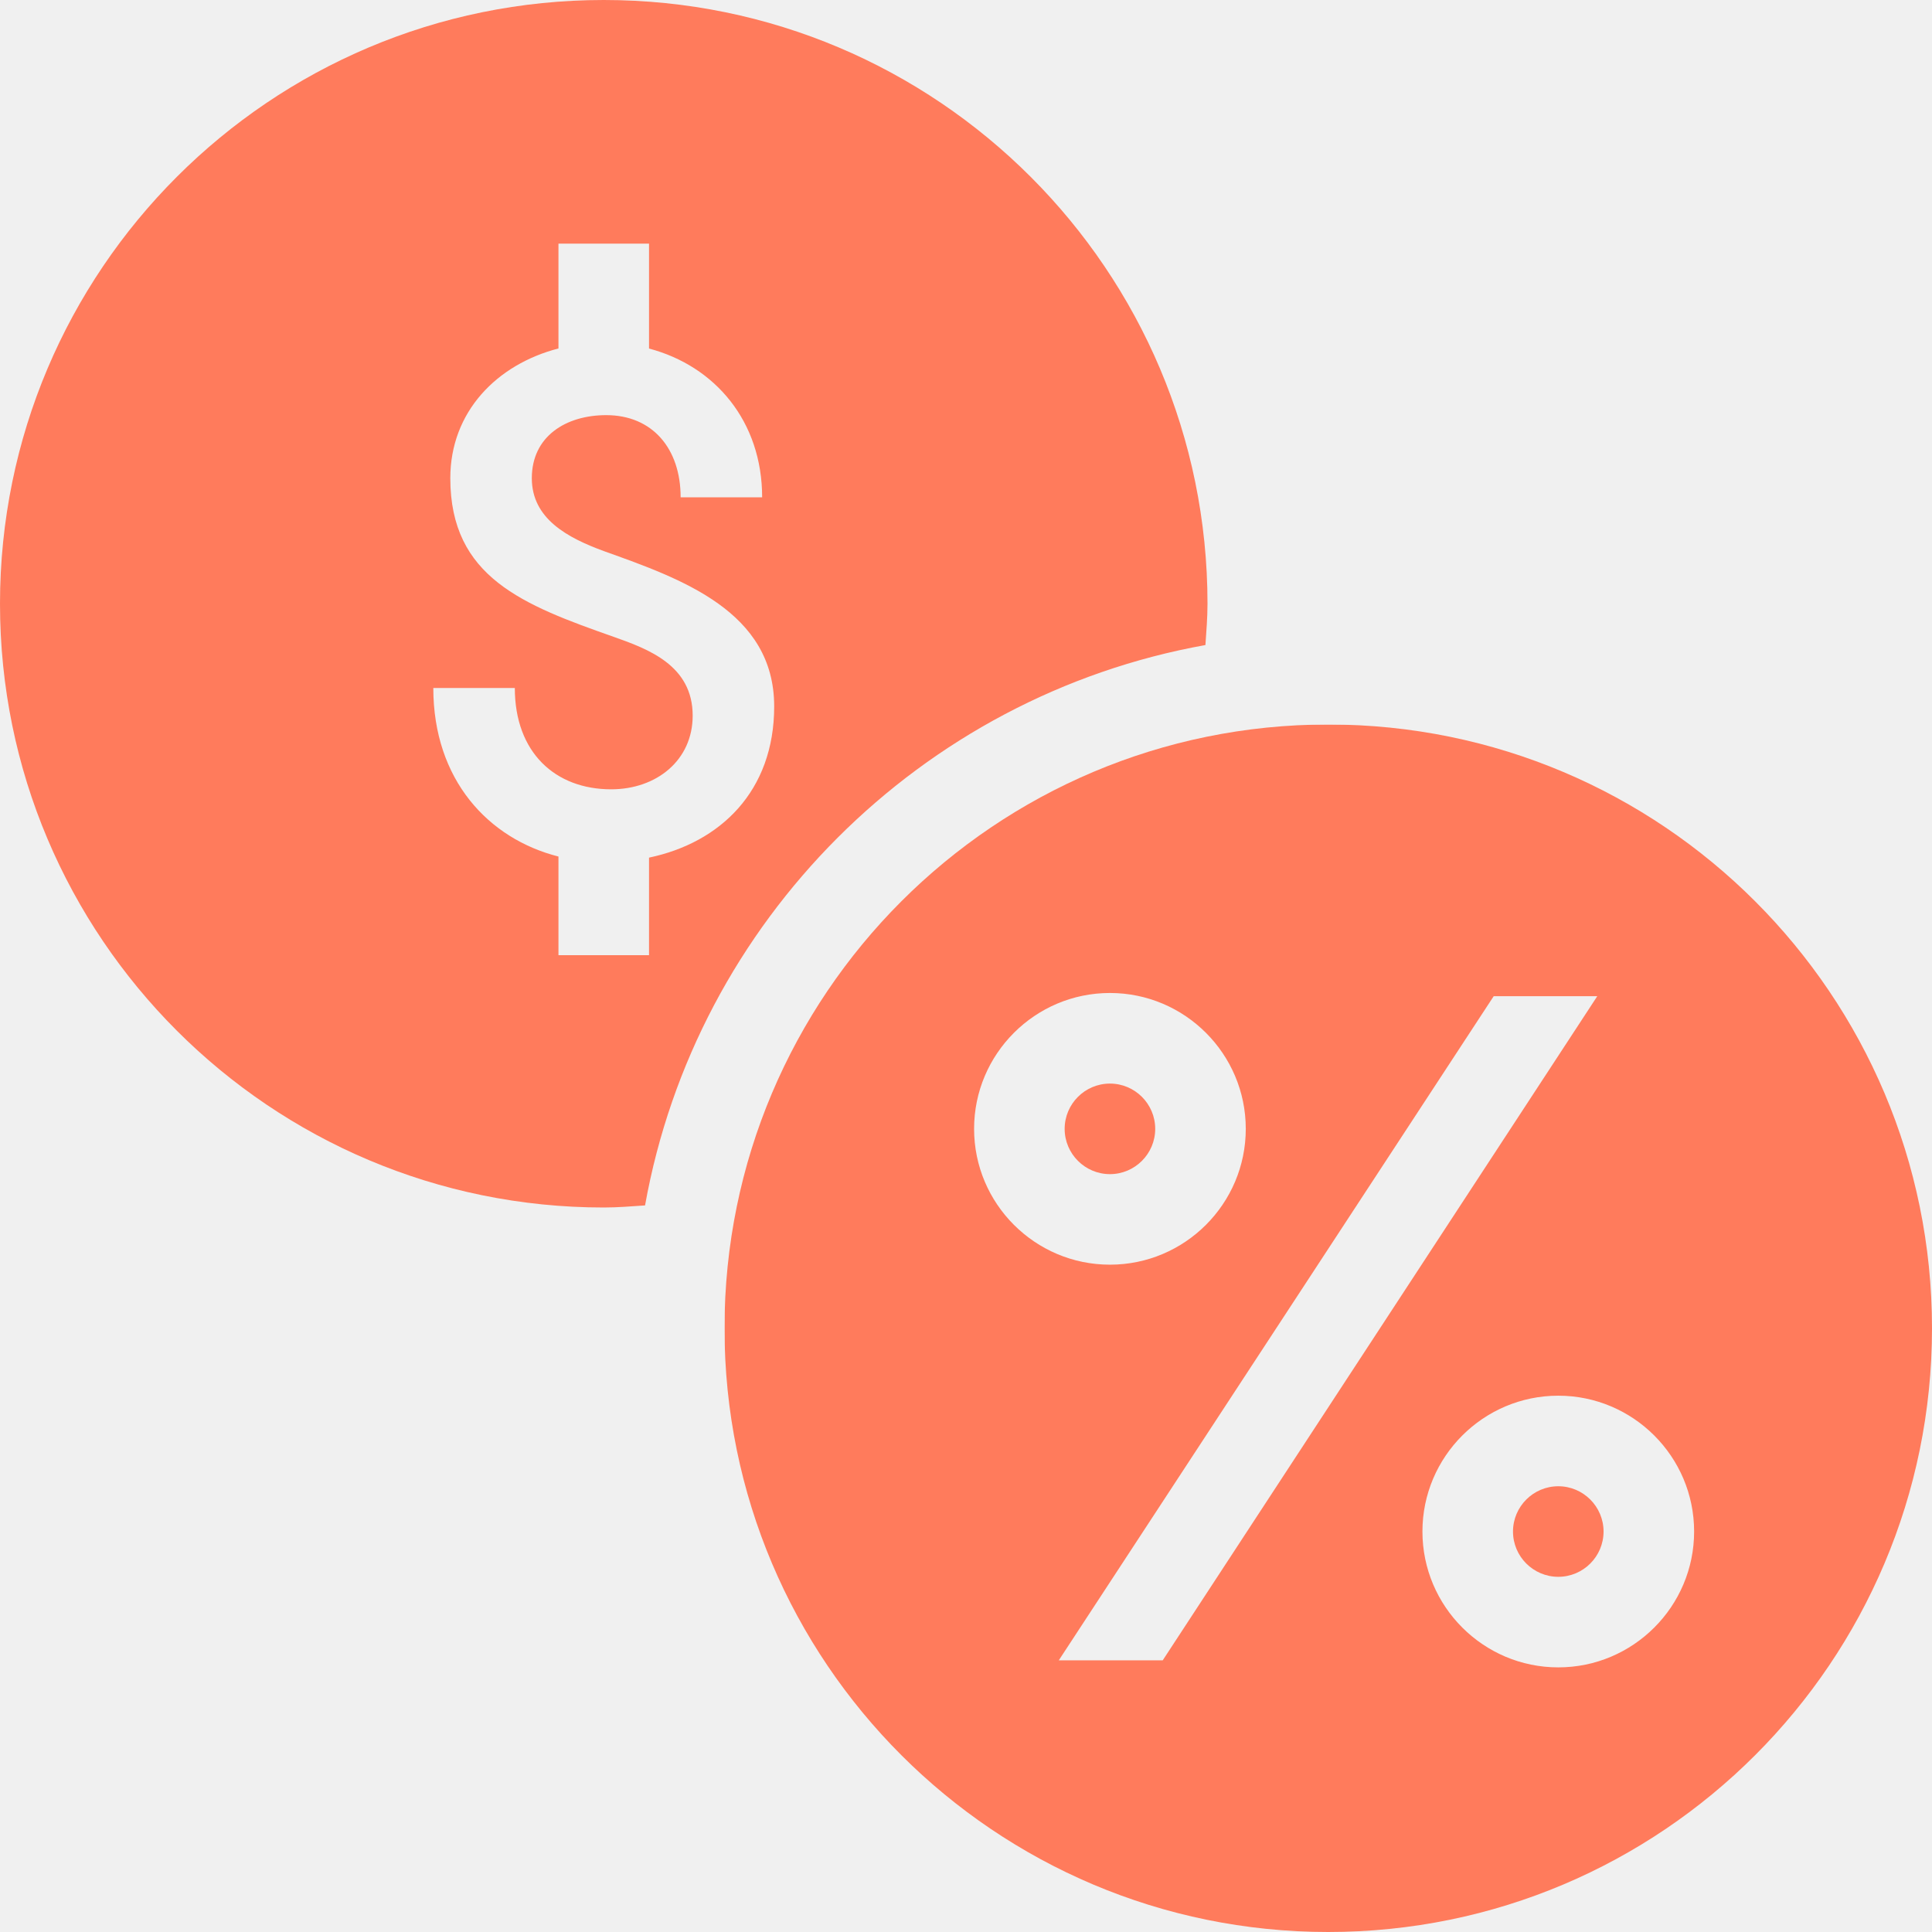
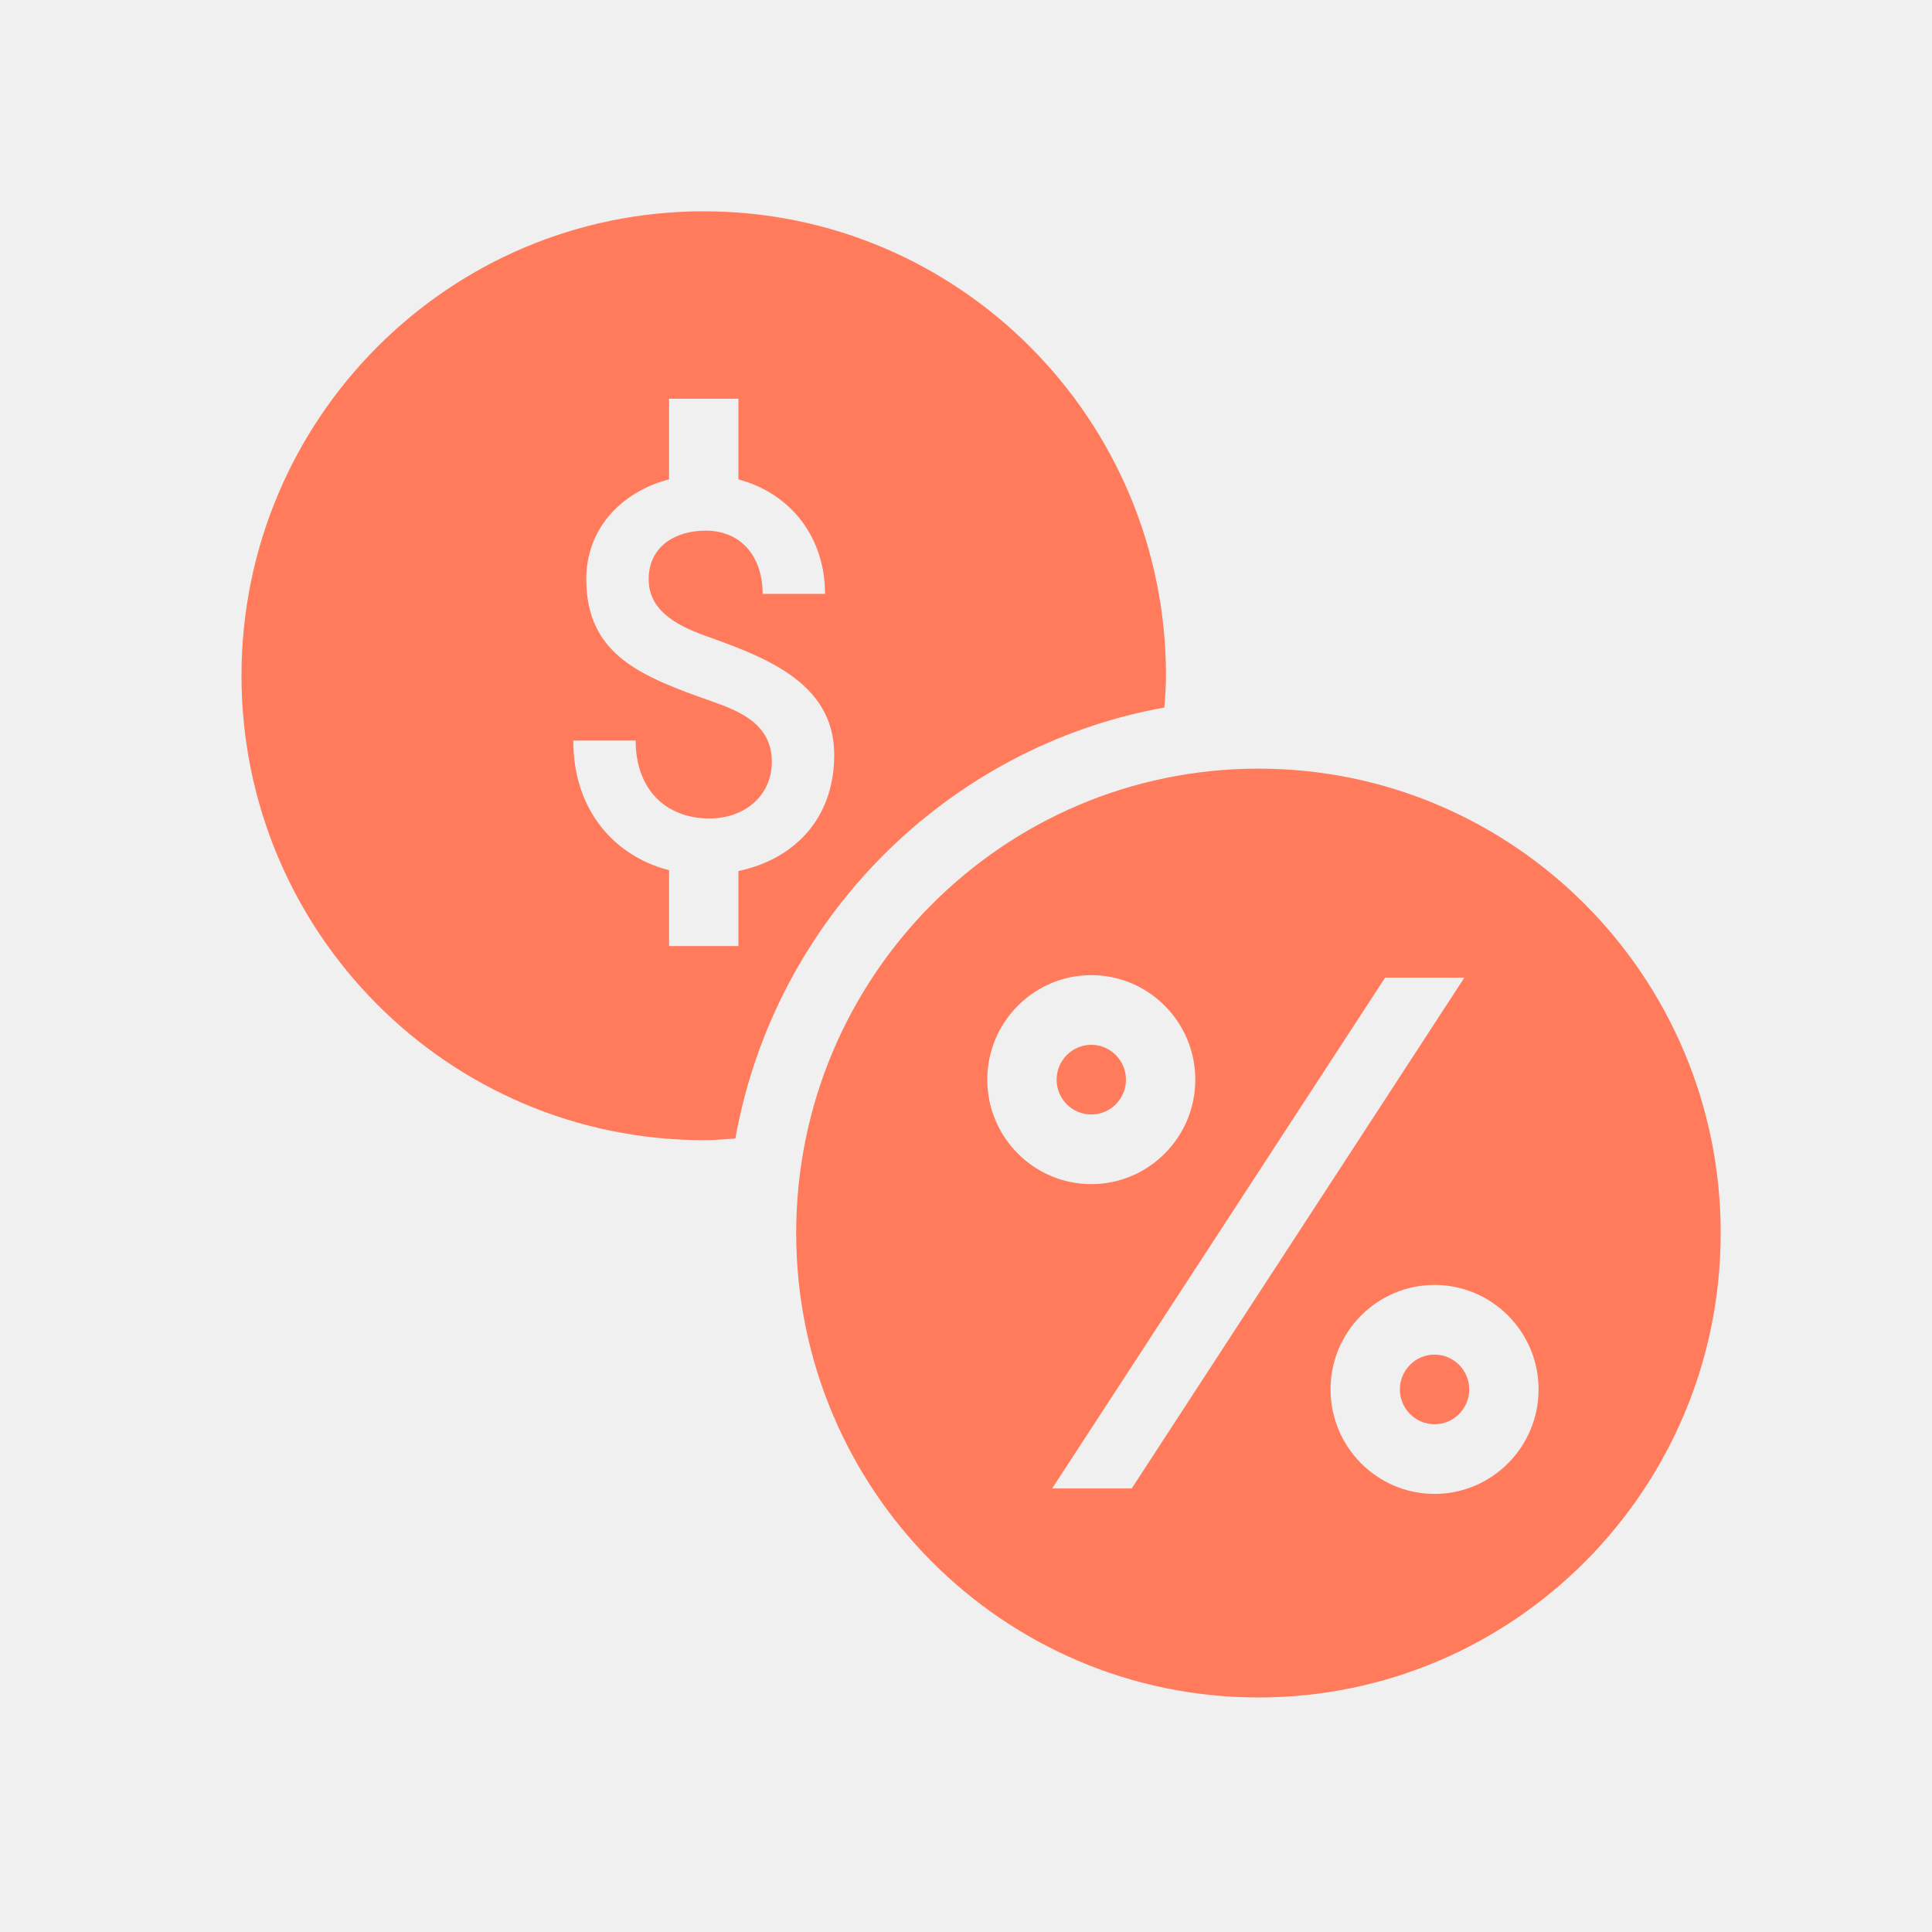
- <svg xmlns="http://www.w3.org/2000/svg" xmlns:xlink="http://www.w3.org/1999/xlink" width="64px" height="64px" viewBox="0 0 64 64" version="1.1">
-   <defs>
-     <polygon id="path-1" points="-0 40 40 40 40 0 -0 0" />
-   </defs>
+ <svg xmlns="http://www.w3.org/2000/svg" width="64px" height="64px" viewBox="0 0 64 64" version="1.1">
+   <defs />
  <g id="Page-1" stroke="none" stroke-width="1" fill="none" fill-rule="evenodd">
-     <g id="Homepage-V3" transform="translate(-150, -972)">
-       <g id="How-It-Works" transform="translate(0, 676)">
-         <g id="Bid-How-It-Works-Icon" transform="translate(150, 296)">
-           <path d="M21.5,28.41 L21.5,31.641 L18.5,31.641 L18.5,28.374 C16.183,27.787 14.354,25.836 14.354,22.79 L17.054,22.79 C17.054,24.927 18.392,26.147 20.246,26.147 C21.749,26.147 22.946,25.184 22.946,23.706 C22.946,22.039 21.467,21.499 20.34,21.1 C17.335,20.043 14.917,19.128 14.917,15.841 C14.917,13.639 16.461,12.071 18.5,11.543 L18.5,8.071 L21.5,8.071 L21.5,11.546 C23.694,12.126 25.247,13.964 25.247,16.475 L22.547,16.475 C22.547,14.855 21.608,13.752 20.082,13.752 C18.744,13.752 17.617,14.456 17.617,15.841 C17.617,17.179 18.791,17.813 20.012,18.259 C22.571,19.174 25.646,20.254 25.646,23.401 C25.646,26.212 23.857,27.915 21.5,28.41 M20,-0 C8.954,-0 0,8.955 0,20 C0,31.046 8.954,40 20,40 C20.462,40 20.914,39.962 21.368,39.931 C23.058,30.506 30.506,23.059 39.931,21.368 C39.962,20.914 40,20.462 40,20 C40,8.955 31.046,-0 20,-0" id="Fill-1" fill="#FF7B5C" />
-           <path d="M38.268,37.395 C38.268,36.568 37.595,35.895 36.768,35.895 C35.941,35.895 35.268,36.568 35.268,37.395 C35.268,38.221 35.941,38.895 36.768,38.895 C37.595,38.895 38.268,38.221 38.268,37.395" id="Fill-4" fill="#FF7B5C" />
-           <path d="M51.62,49.234 C50.793,49.234 50.12,49.907 50.12,50.734 C50.12,51.561 50.793,52.234 51.62,52.234 C52.447,52.234 53.12,51.561 53.12,50.734 C53.12,49.907 52.447,49.234 51.62,49.234" id="Fill-6" fill="#FF7B5C" />
-           <g id="Group-10" transform="translate(24, 24)">
-             <mask id="mask-2" fill="white">
-               <use xlink:href="#path-1" />
-             </mask>
-             <g id="Clip-9" />
-             <path d="M27.62,31.234 C25.139,31.234 23.12,29.215 23.12,26.734 C23.12,24.253 25.139,22.234 27.62,22.234 C30.101,22.234 32.12,24.253 32.12,26.734 C32.12,29.215 30.101,31.234 27.62,31.234 L27.62,31.234 Z M14.517,31 L11.074,31 L25.481,9 L28.912,9 L14.517,31 Z M8.268,13.394 C8.268,10.913 10.287,8.894 12.768,8.894 C15.249,8.894 17.268,10.913 17.268,13.394 C17.268,15.876 15.249,17.894 12.768,17.894 C10.287,17.894 8.268,15.876 8.268,13.394 L8.268,13.394 Z M20,0 C8.955,0 -0,8.954 -0,20 C-0,31.045 8.955,40 20,40 C31.046,40 40,31.045 40,20 C40,8.954 31.046,0 20,0 L20,0 Z" id="Fill-8" fill="#FF7B5C" mask="url(#mask-2)" />
-           </g>
-         </g>
+     <g id="Artboard" fill="#FF7B5C">
+       <g id="Bid-How-It-Works-Icon" transform="translate(8, 7)">
+         <path d="M16.461,21.854 L16.461,24.339 L14.164,24.339 L14.164,21.826 C12.39,21.374 10.99,19.874 10.99,17.531 L13.057,17.531 C13.057,19.174 14.081,20.113 15.501,20.113 C16.652,20.113 17.568,19.372 17.568,18.235 C17.568,16.953 16.436,16.537 15.573,16.231 C13.272,15.417 11.421,14.714 11.421,12.185 C11.421,10.491 12.603,9.285 14.164,8.879 L14.164,6.208 L16.461,6.208 L16.461,8.881 C18.141,9.327 19.33,10.741 19.33,12.673 L17.263,12.673 C17.263,11.427 16.544,10.578 15.375,10.578 C14.351,10.578 13.488,11.12 13.488,12.185 C13.488,13.214 14.387,13.702 15.322,14.045 C17.281,14.749 19.635,15.58 19.635,18.001 C19.635,20.163 18.266,21.473 16.461,21.854 M15.312,-0 C6.855,-0 0,6.888 0,15.384 C0,23.881 6.855,30.769 15.312,30.769 C15.666,30.769 16.012,30.74 16.36,30.716 C17.654,23.466 23.356,17.737 30.572,16.437 C30.596,16.087 30.625,15.74 30.625,15.384 C30.625,6.888 23.77,-0 15.312,-0" id="Fill-1" />
+         <path d="M29.299,28.765 C29.299,28.129 28.783,27.611 28.15,27.611 C27.517,27.611 27.002,28.129 27.002,28.765 C27.002,29.401 27.517,29.919 28.15,29.919 C28.783,29.919 29.299,29.401 29.299,28.765" id="Fill-4" />
+         <path d="M39.521,37.873 C38.888,37.873 38.373,38.39 38.373,39.026 C38.373,39.663 38.888,40.18 39.521,40.18 C40.154,40.18 40.67,39.663 40.67,39.026 C40.67,38.39 40.154,37.873 39.521,37.873" id="Fill-6" />
+         <path d="M39.521,42.488 C37.622,42.488 36.076,40.935 36.076,39.026 C36.076,37.118 37.622,35.565 39.521,35.565 C41.421,35.565 42.967,37.118 42.967,39.026 C42.967,40.935 41.421,42.488 39.521,42.488 L39.521,42.488 L39.521,42.488 Z M29.489,42.308 L26.853,42.308 L37.884,25.385 L40.51,25.385 L29.489,42.308 L29.489,42.308 Z M24.705,28.765 C24.705,26.856 26.251,25.303 28.15,25.303 C30.05,25.303 31.596,26.856 31.596,28.765 C31.596,30.674 30.05,32.226 28.15,32.226 C26.251,32.226 24.705,30.674 24.705,28.765 L24.705,28.765 L24.705,28.765 Z M33.687,18.462 C25.231,18.462 18.375,25.35 18.375,33.846 C18.375,42.343 25.231,49.231 33.687,49.231 C42.144,49.231 49,42.343 49,33.846 C49,25.35 42.144,18.462 33.687,18.462 L33.687,18.462 L33.687,18.462 Z" id="Fill-8" />
      </g>
    </g>
  </g>
</svg>
